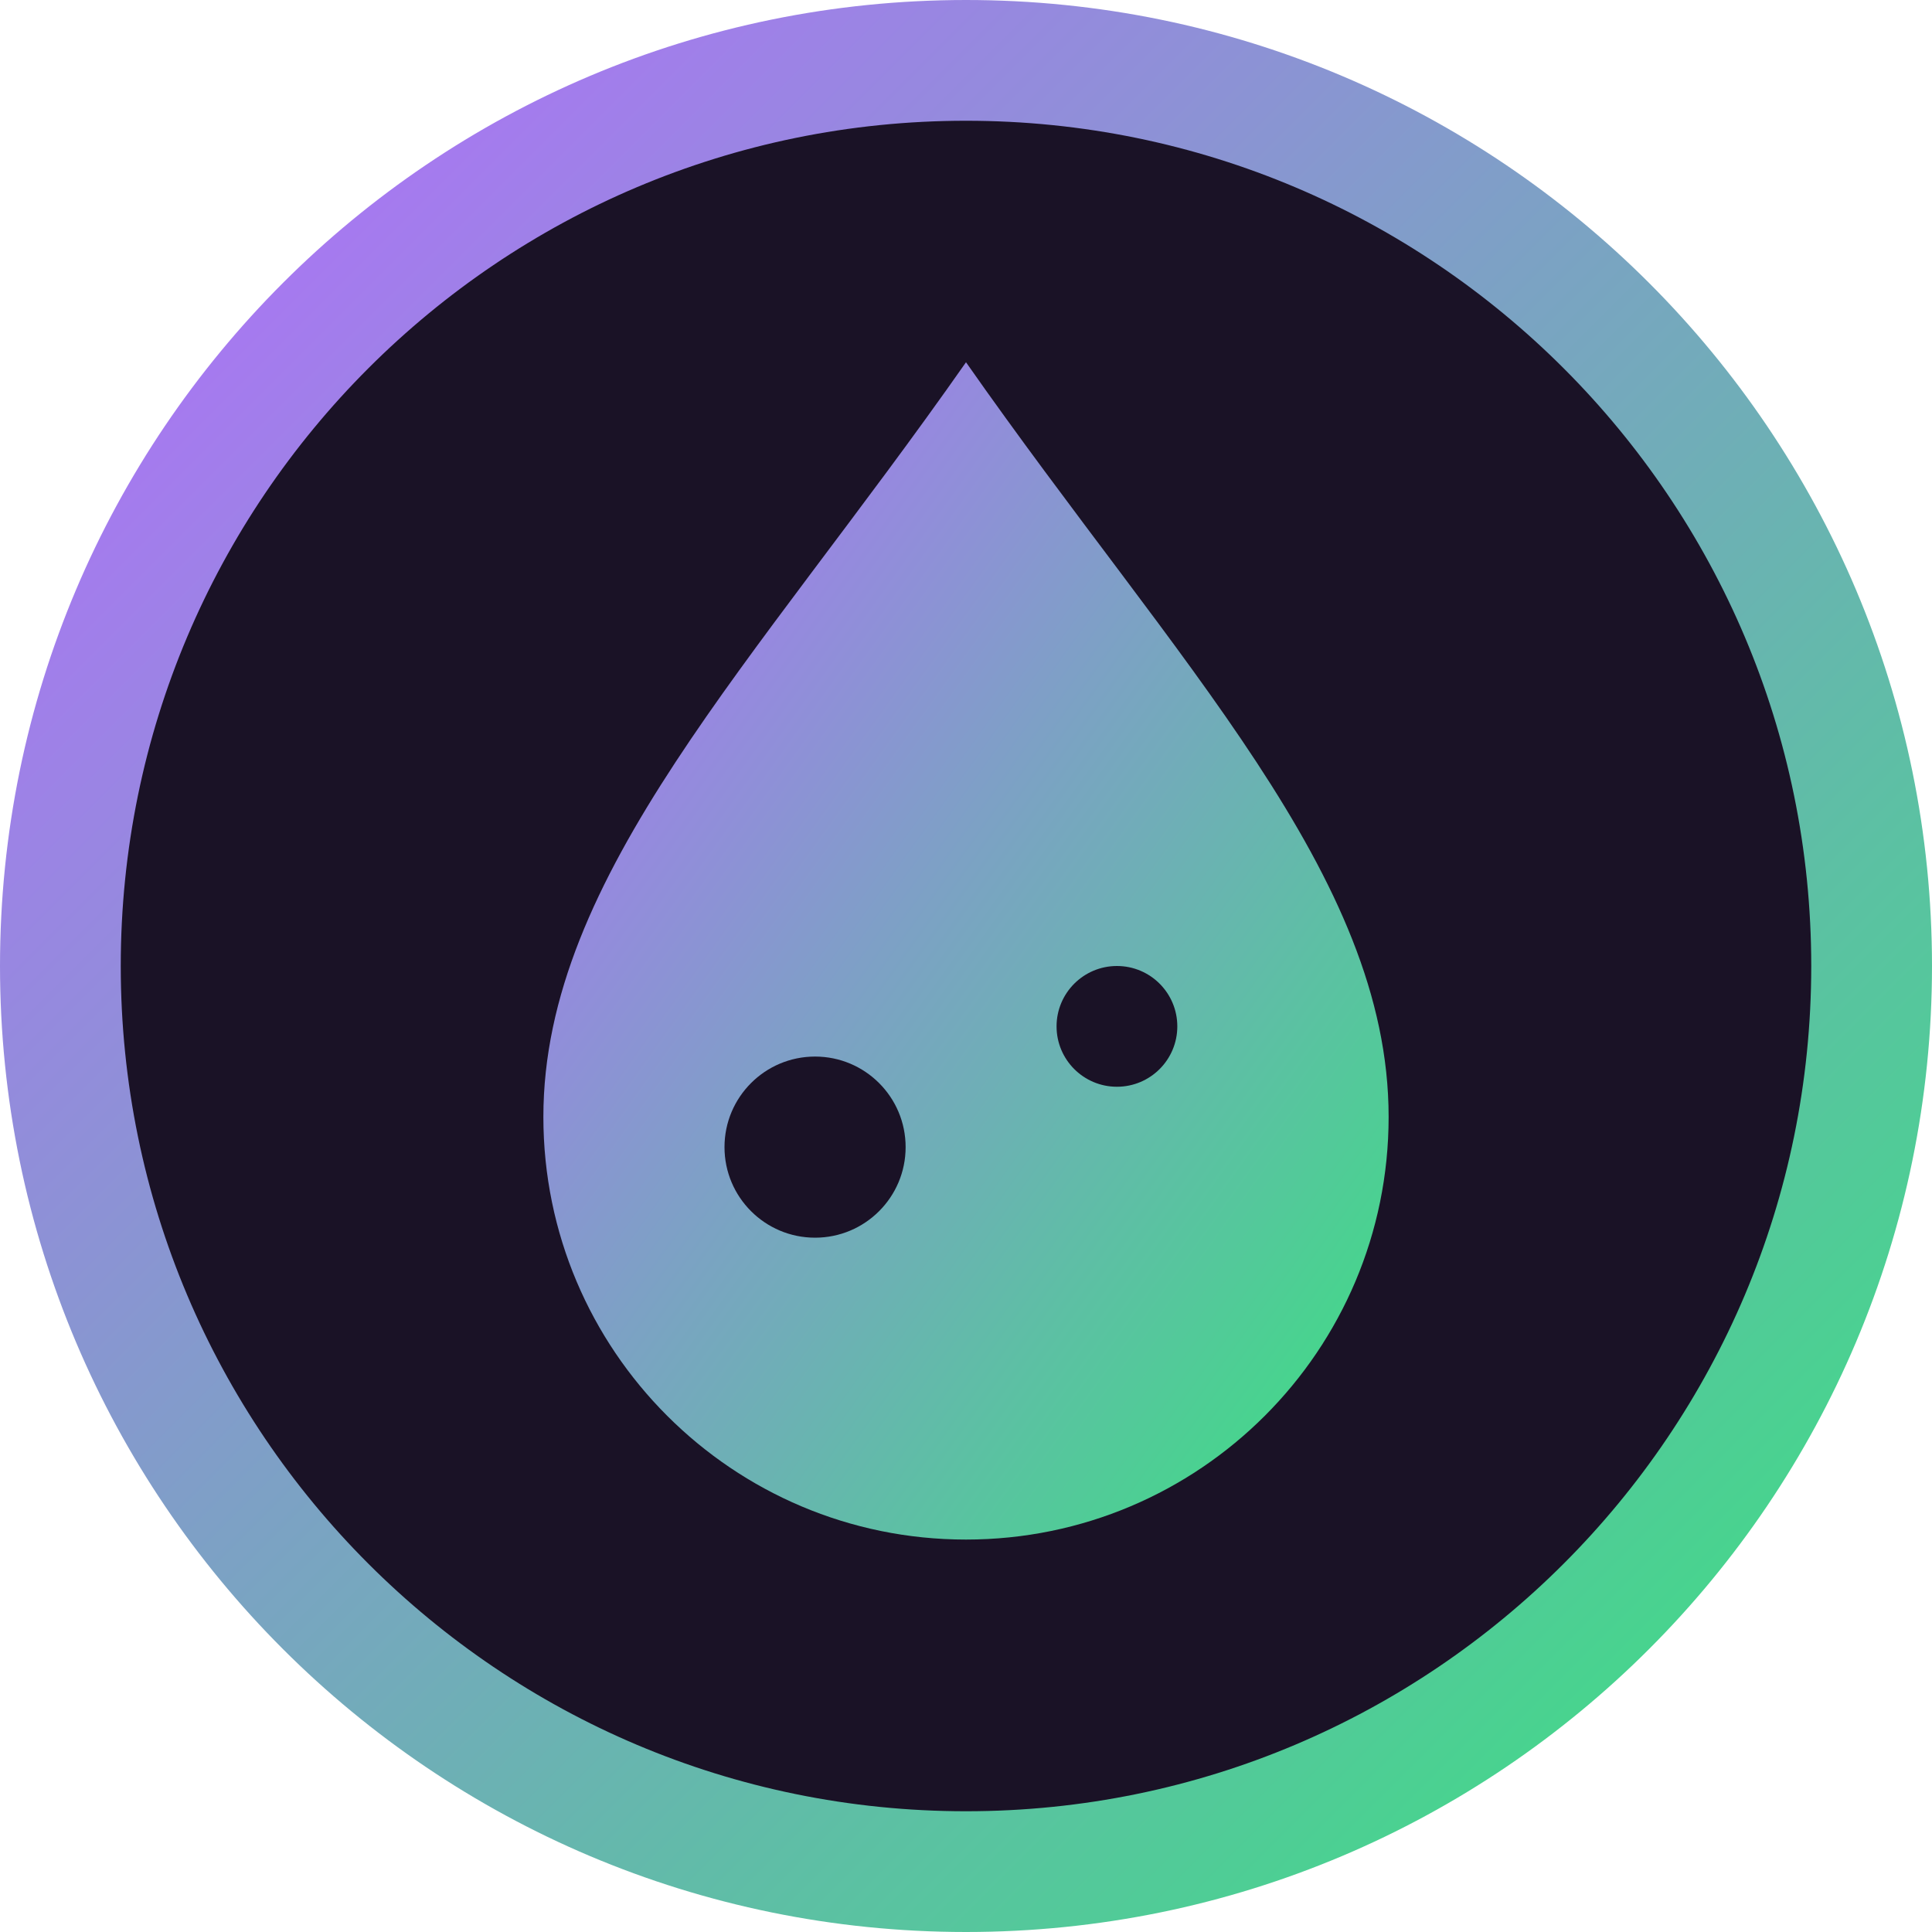
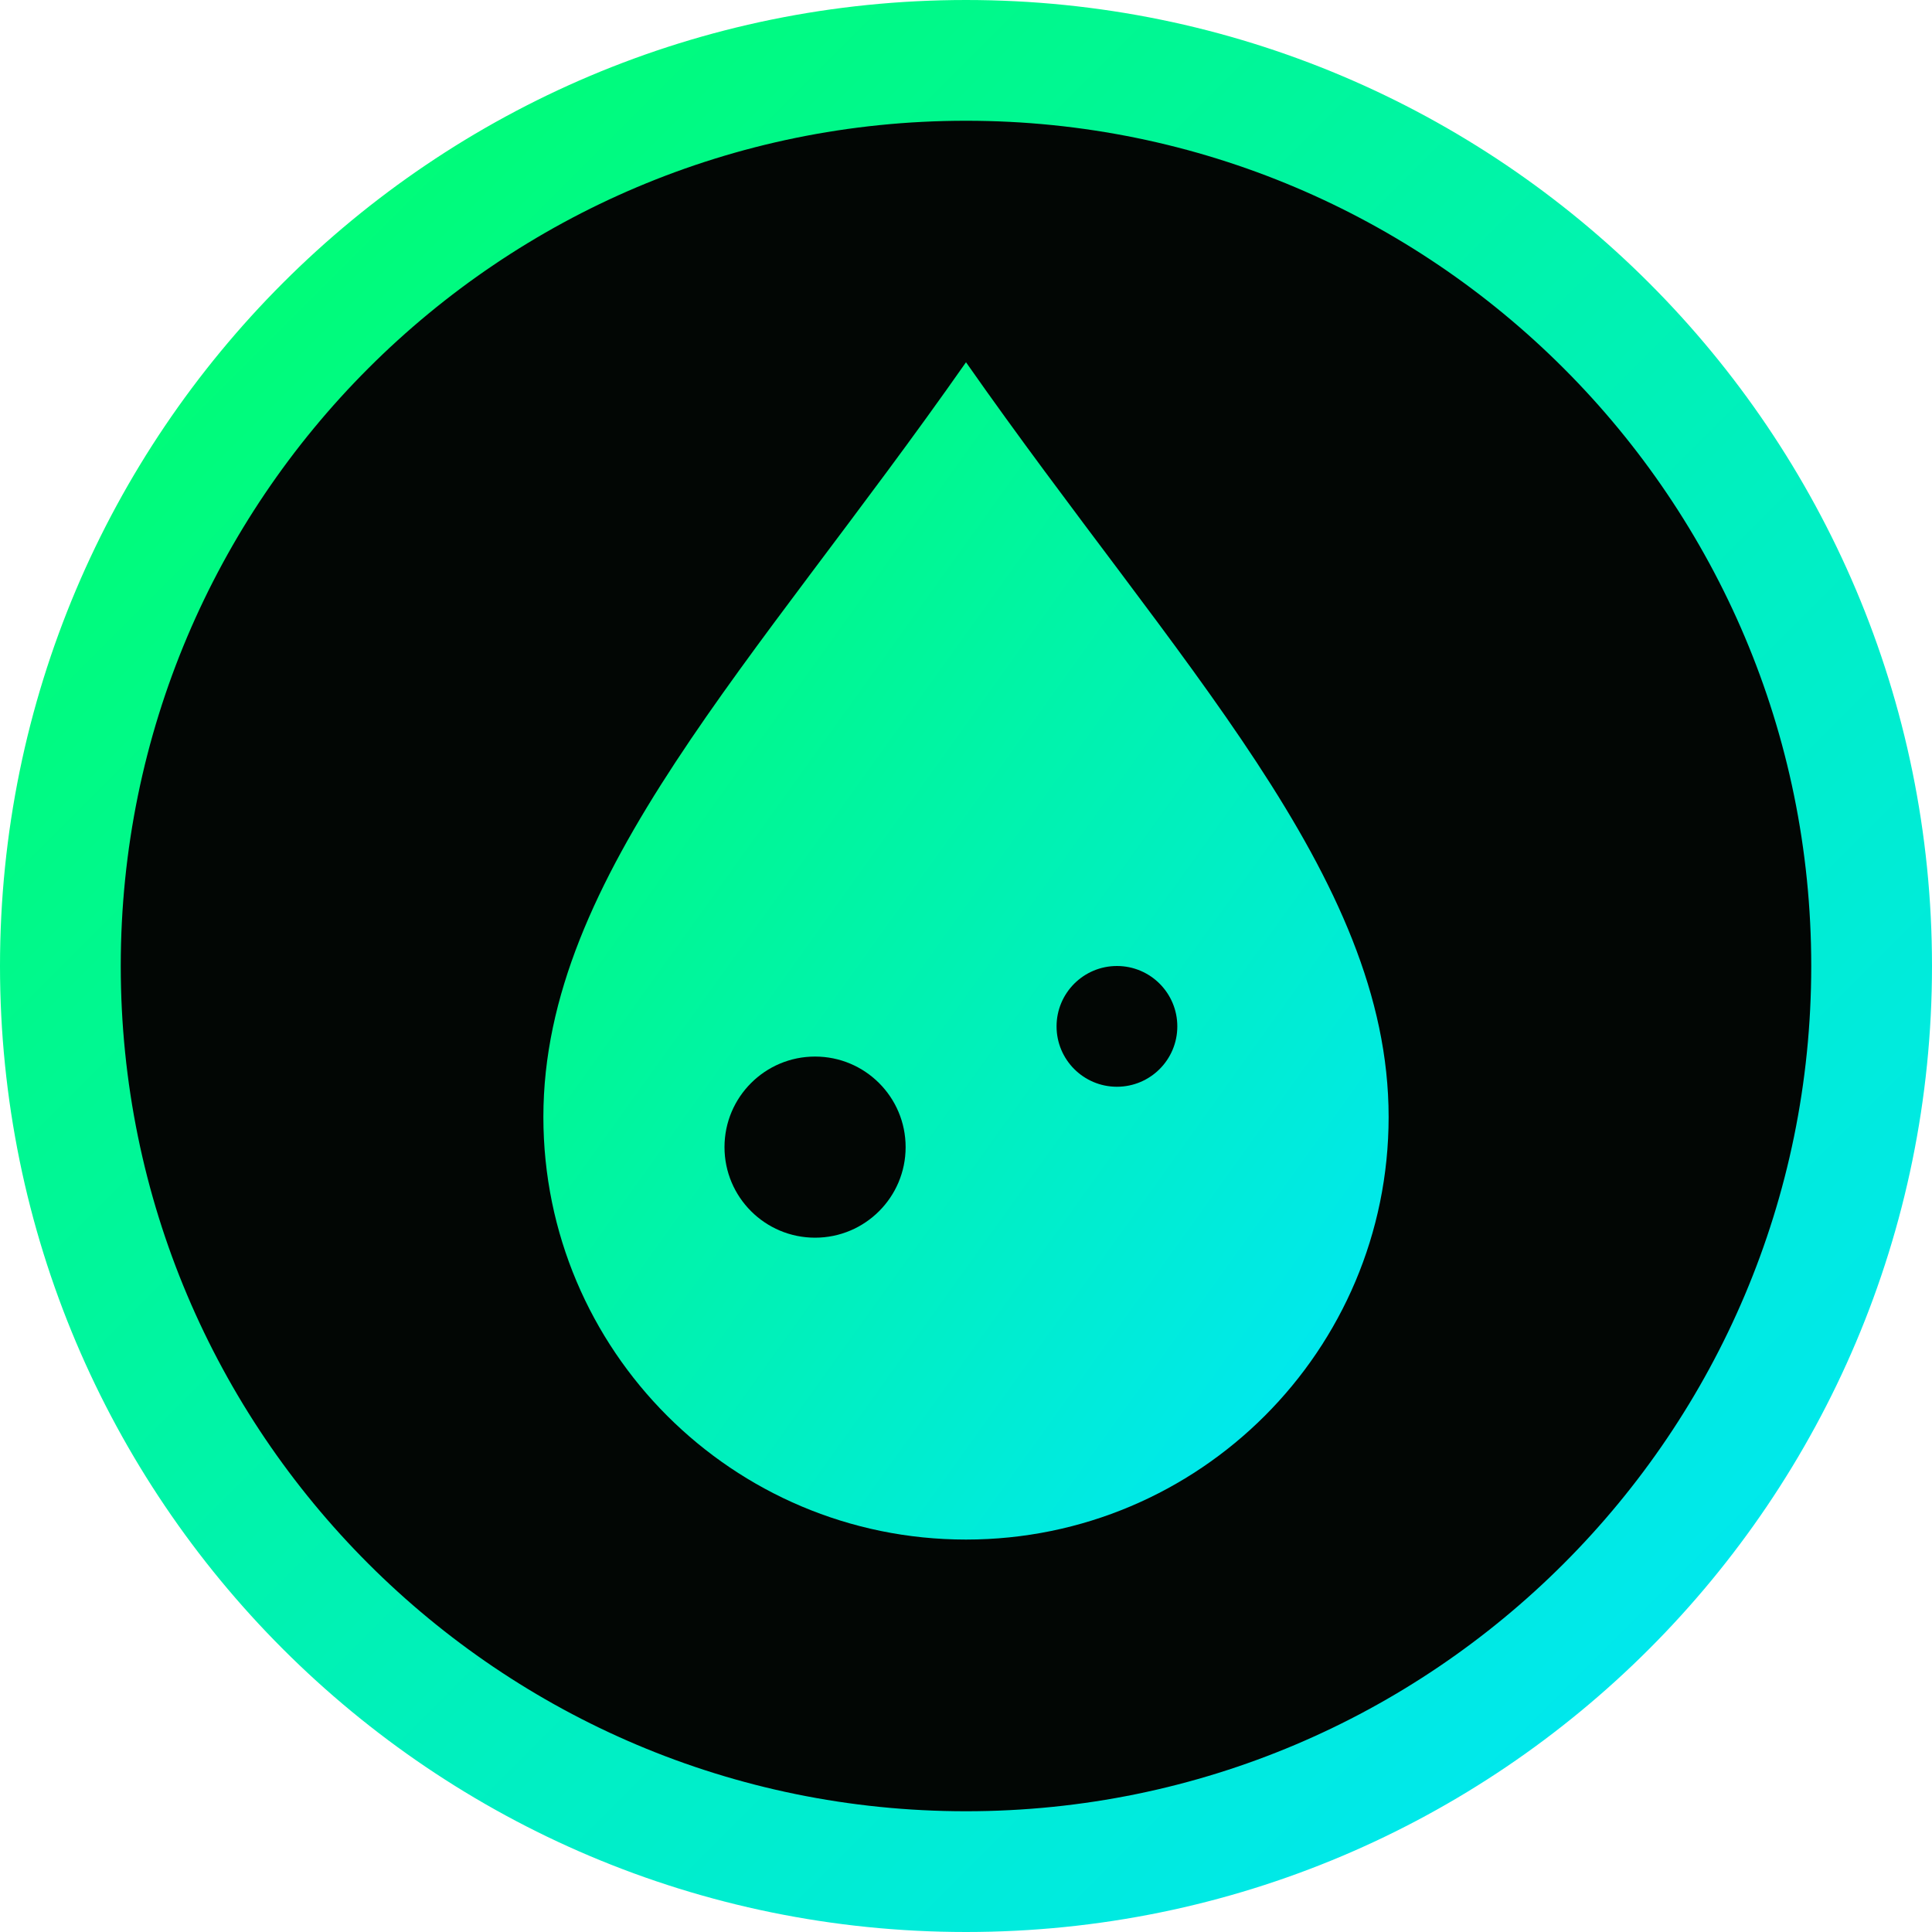
<svg xmlns="http://www.w3.org/2000/svg" viewBox="0 0 64 64">
  <defs>
    <linearGradient id="g" x1="0" y1="0" x2="1" y2="1">
-       <stop offset="0" stop-color="#b56bff" />
-       <stop offset="1" stop-color="#39e27f" />
+       <stop offset="0" stop-color="#00ff66" />
+       <stop offset="1" stop-color="#00e5ff" />
    </linearGradient>
  </defs>
-   <circle cx="32" cy="32" r="30" fill="#1a1226" stroke="url(#g)" stroke-width="4" />
+   <circle cx="32" cy="32" r="30" fill="#020604" stroke="url(#g)" stroke-width="4" />
  <path d="M32 12c-7 10-14 17-14 25a14 14 0 0 0 28 0c0-8-7-15-14-25z" fill="url(#g)" />
-   <circle cx="27" cy="38" r="3" fill="#1a1226" />
-   <circle cx="37" cy="34" r="2" fill="#1a1226" />
+   <circle cx="27" cy="38" r="3" fill="#020604" />
+   <circle cx="37" cy="34" r="2" fill="#020604" />
</svg>
